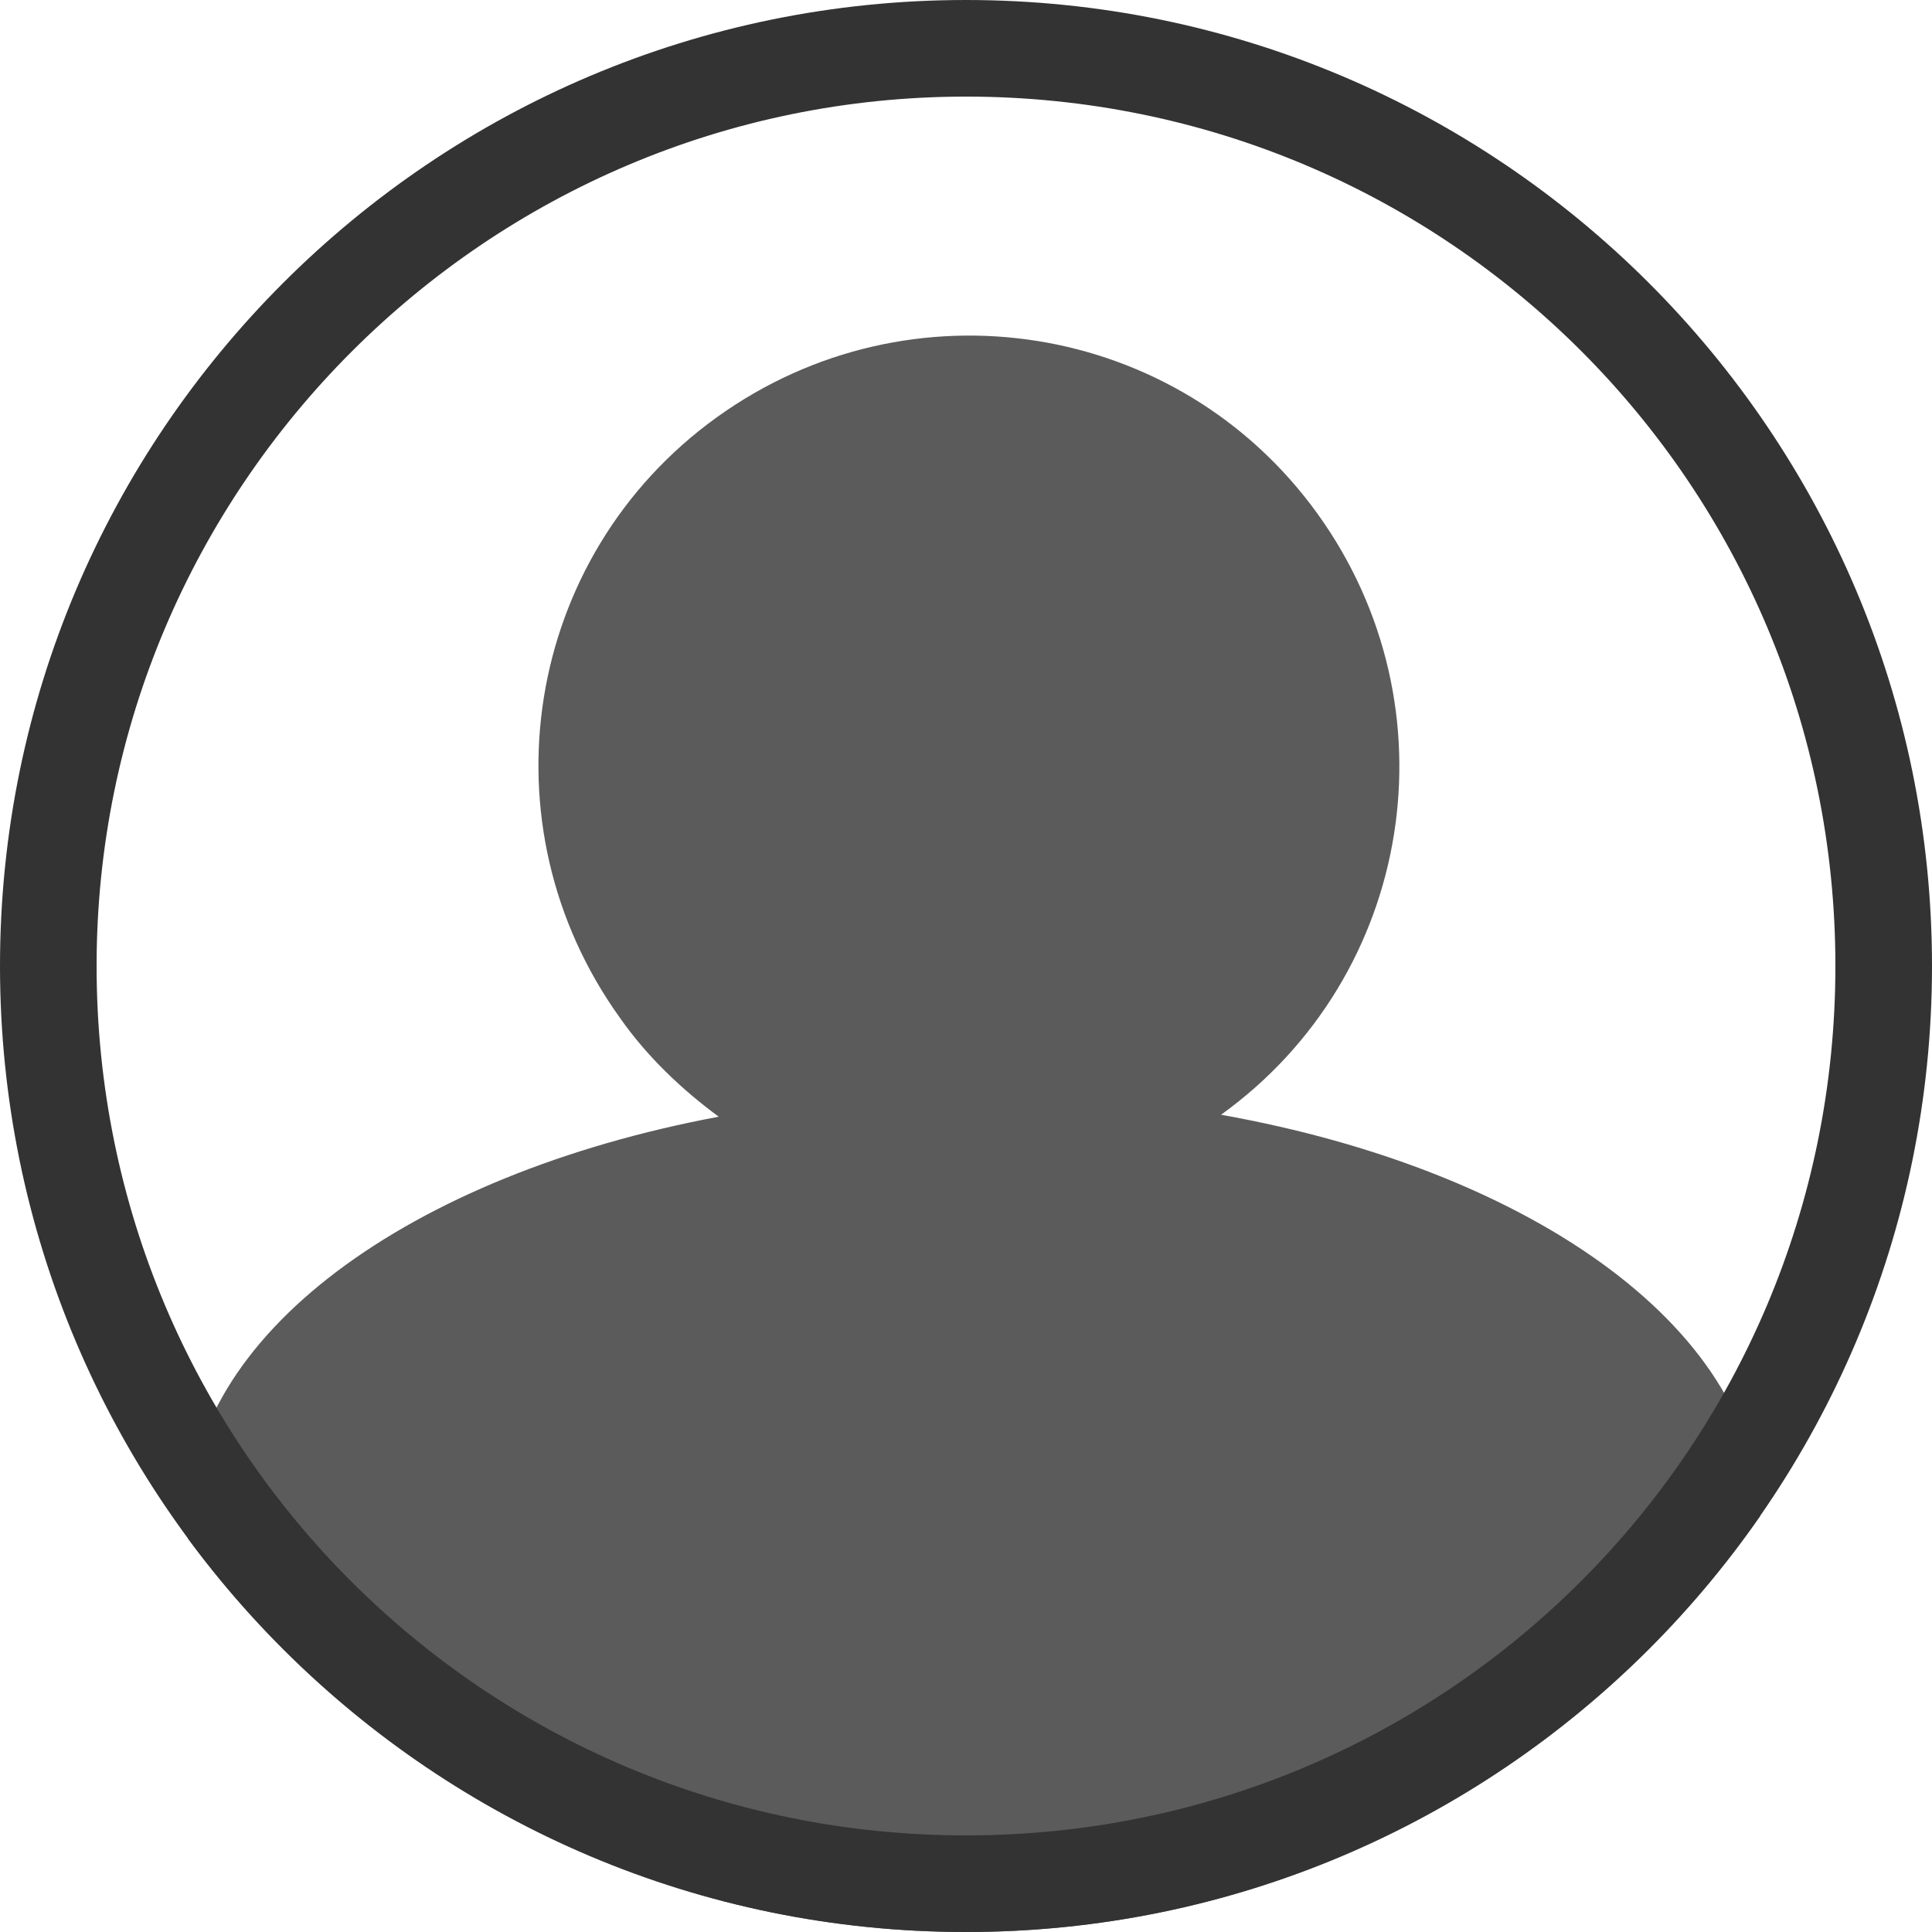
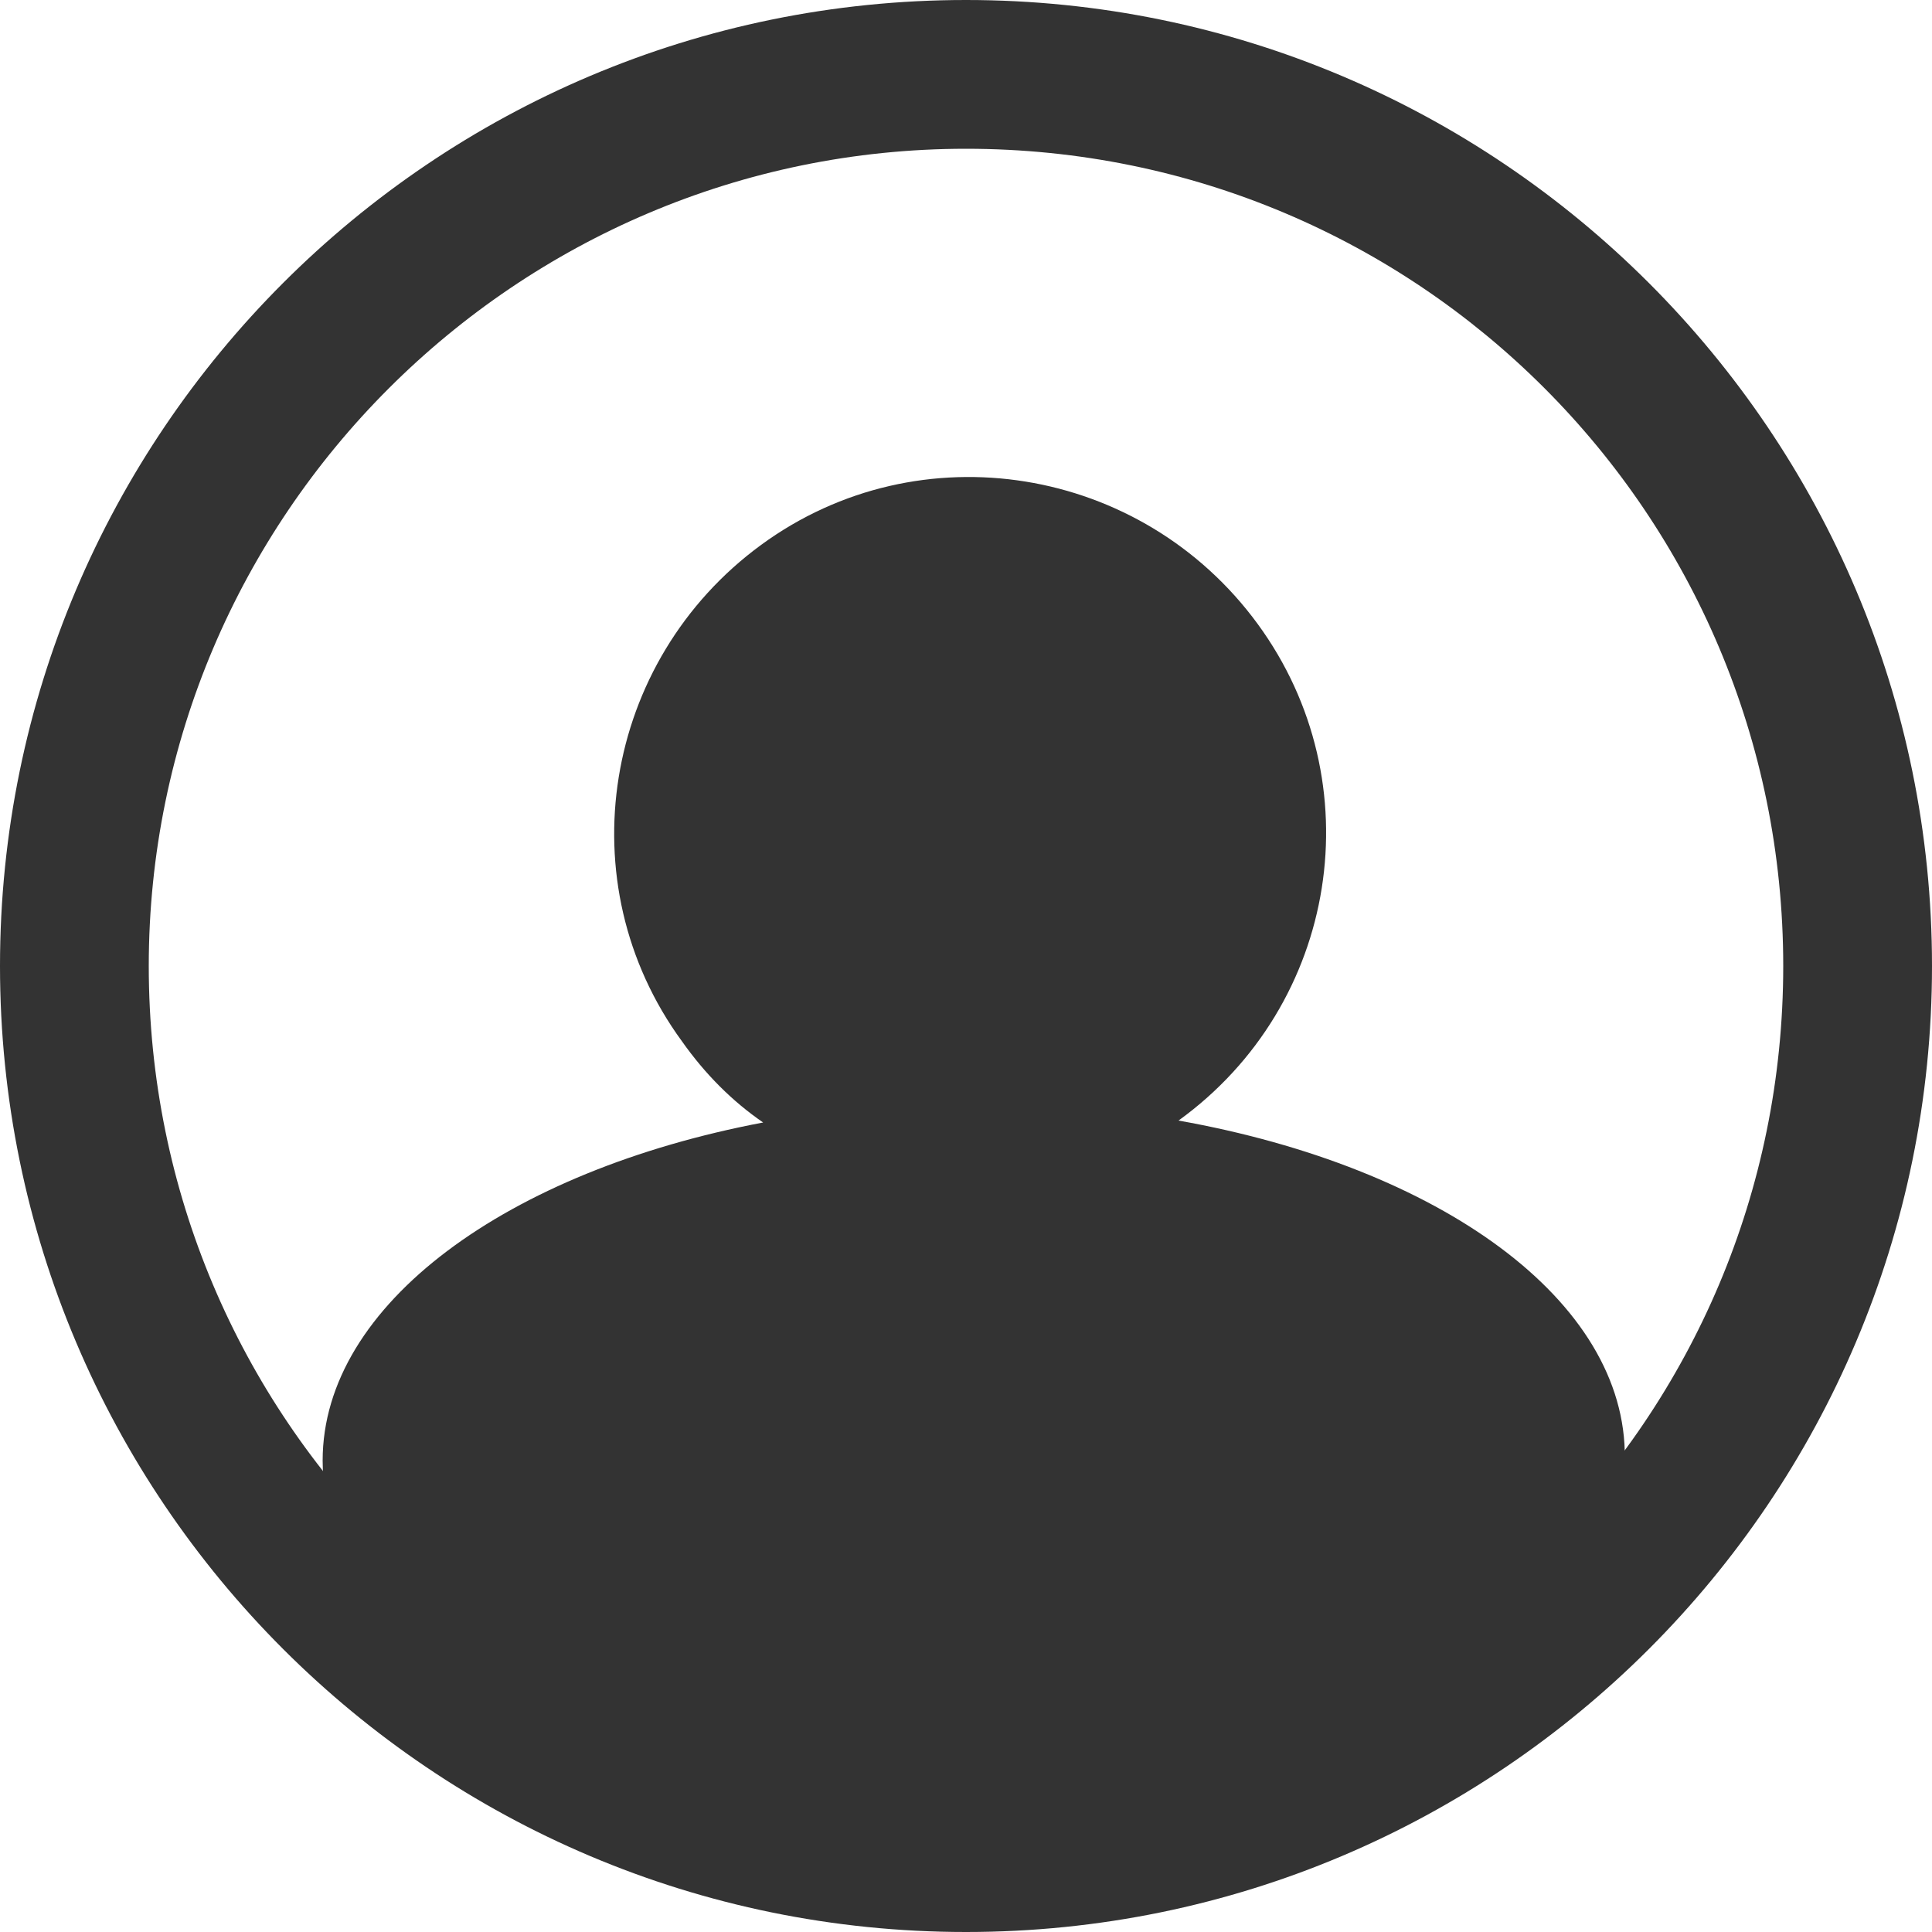
<svg xmlns="http://www.w3.org/2000/svg" xmlns:xlink="http://www.w3.org/1999/xlink" version="1.1" id="Layer_1" x="0px" y="0px" viewBox="0 0 100 100" style="enable-background:new 0 0 100 100;" xml:space="preserve">
  <style type="text/css">
- 	.st0{clip-path:url(#SVGID_00000170243723659150599400000006876594554033220285_);}
- 	.st1{fill:#5B5B5B;}
- 	.st2{fill:#333333;}
+ 	.st0{clip-path:url(#SVGID_00000030470544938058553380000006378652851069701311_);}
+ 	.st1{fill:#333333;}
</style>
  <g>
-     <defs>
-       <circle id="SVGID_1_" cx="50" cy="50" r="50" />
-     </defs>
-     <clipPath id="SVGID_00000118392964183195629280000003510987917560844965_">
-       <use xlink:href="#SVGID_1_" style="overflow:visible;" />
-     </clipPath>
-     <g style="clip-path:url(#SVGID_00000118392964183195629280000003510987917560844965_);">
-       <path class="st1" d="M63.2,57.7c10-7.2,12.2-21.1,5-31.1s-21.1-12.2-31.1-5s-12.2,21.1-5,31.1c1.4,2,3.2,3.7,5.1,5.1    c-16,3-27.5,11.3-27.5,21.1c0,12.3,18.2,22.3,40.7,22.3s40.7-10,40.7-22.3C91.2,69,79.5,60.6,63.2,57.7z" />
-       <path class="st2" d="M50,5c24.9,0,45,20.1,45,45S74.9,95,50,95S5,74.9,5,50C5,25.2,25.2,5,50,5 M50,0C22.4,0,0,22.4,0,50    s22.4,50,50,50s50-22.4,50-50S77.6,0,50,0z" />
+     <g>
+       <defs>
+         <circle id="SVGID_1_" cx="50" cy="50" r="50" />
+       </defs>
+       <clipPath id="SVGID_00000050646267134406930440000007150819653308976536_">
+         <use xlink:href="#SVGID_1_" style="overflow:visible;" />
+       </clipPath>
+       <g style="clip-path:url(#SVGID_00000050646267134406930440000007150819653308976536_);">
+         <path class="st1" d="M61,58c8.3-6,10.1-17.5,4.1-25.7s-17.5-10.1-25.7-4.1s-10.1,17.5-4.1,25.7c1.2,1.7,2.6,3.1,4.2,4.2     c-13.2,2.5-22.8,9.4-22.8,17.5C16.7,85.7,31.8,94,50.4,94s33.7-8.3,33.7-18.5C84.2,67.3,74.5,60.4,61,58z" />
+         <path class="st1" d="M50,7.7c23.4,0,42.3,18.9,42.3,42.3S73.4,92.3,50,92.3S7.7,73.4,7.7,50C7.7,26.7,26.7,7.7,50,7.7 M50,0     C22.4,0,0,22.4,0,50s22.4,50,50,50s50-22.4,50-50S77.6,0,50,0z" />
+       </g>
    </g>
  </g>
</svg>
